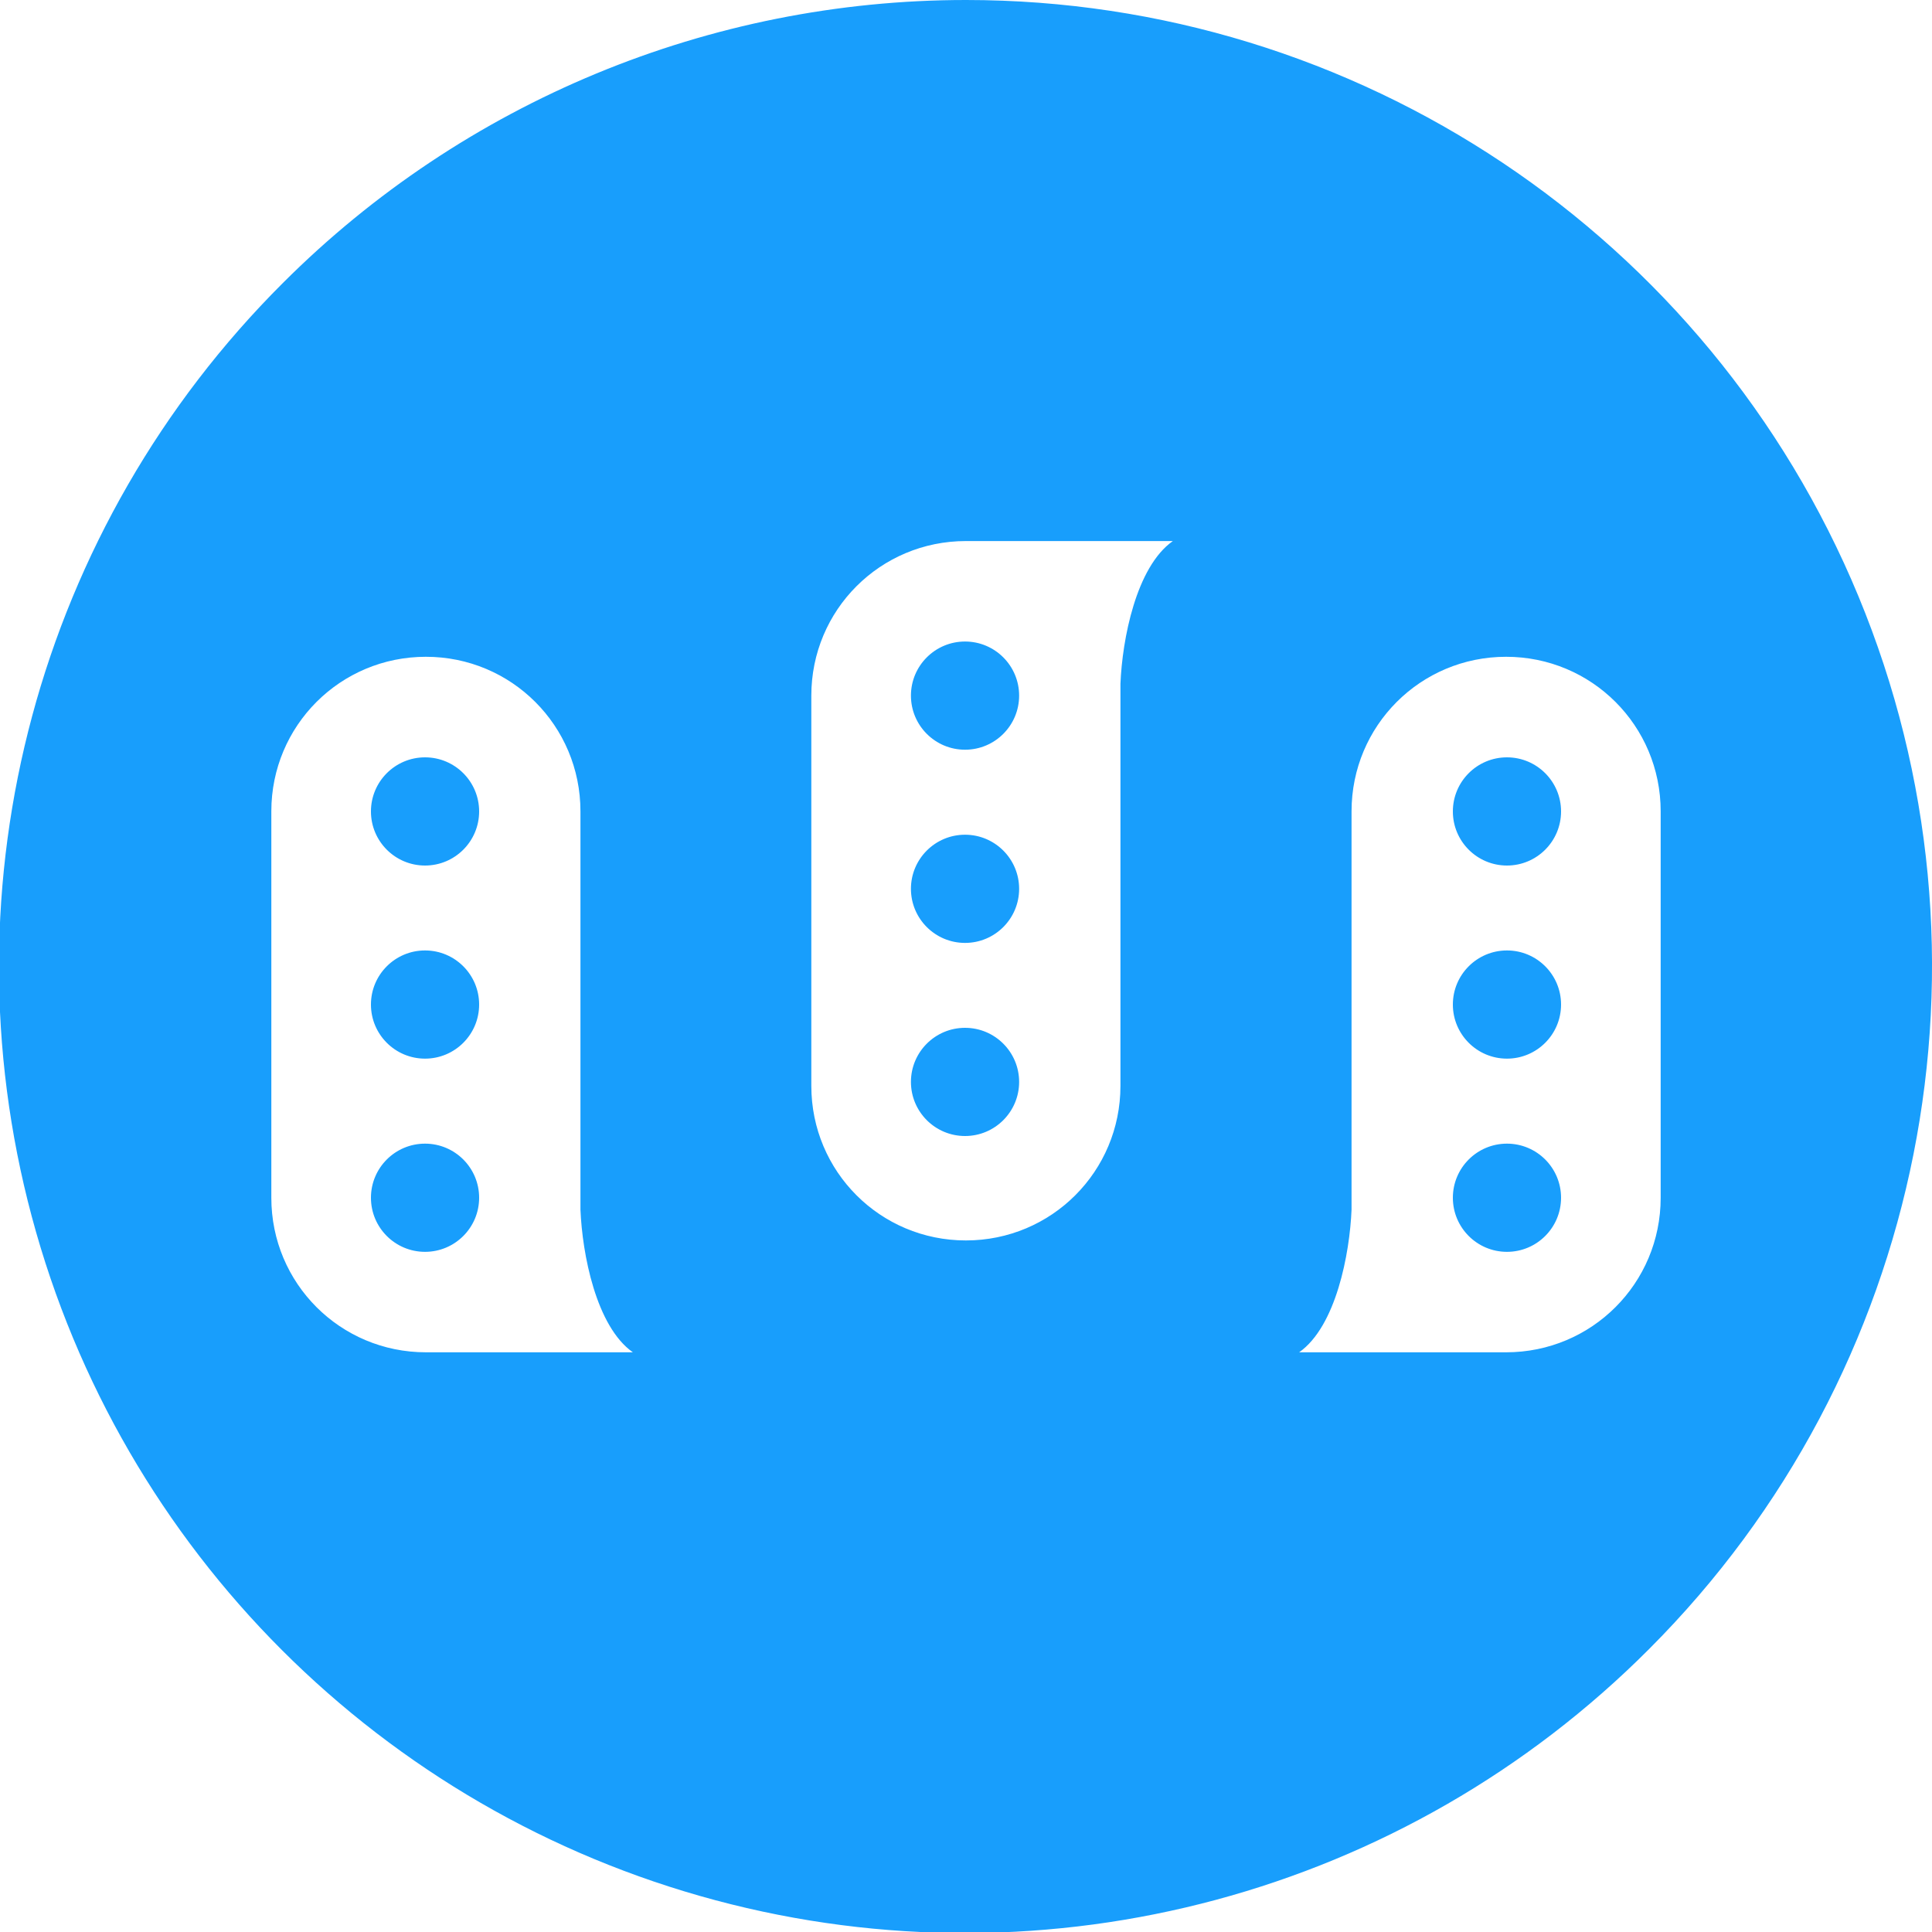
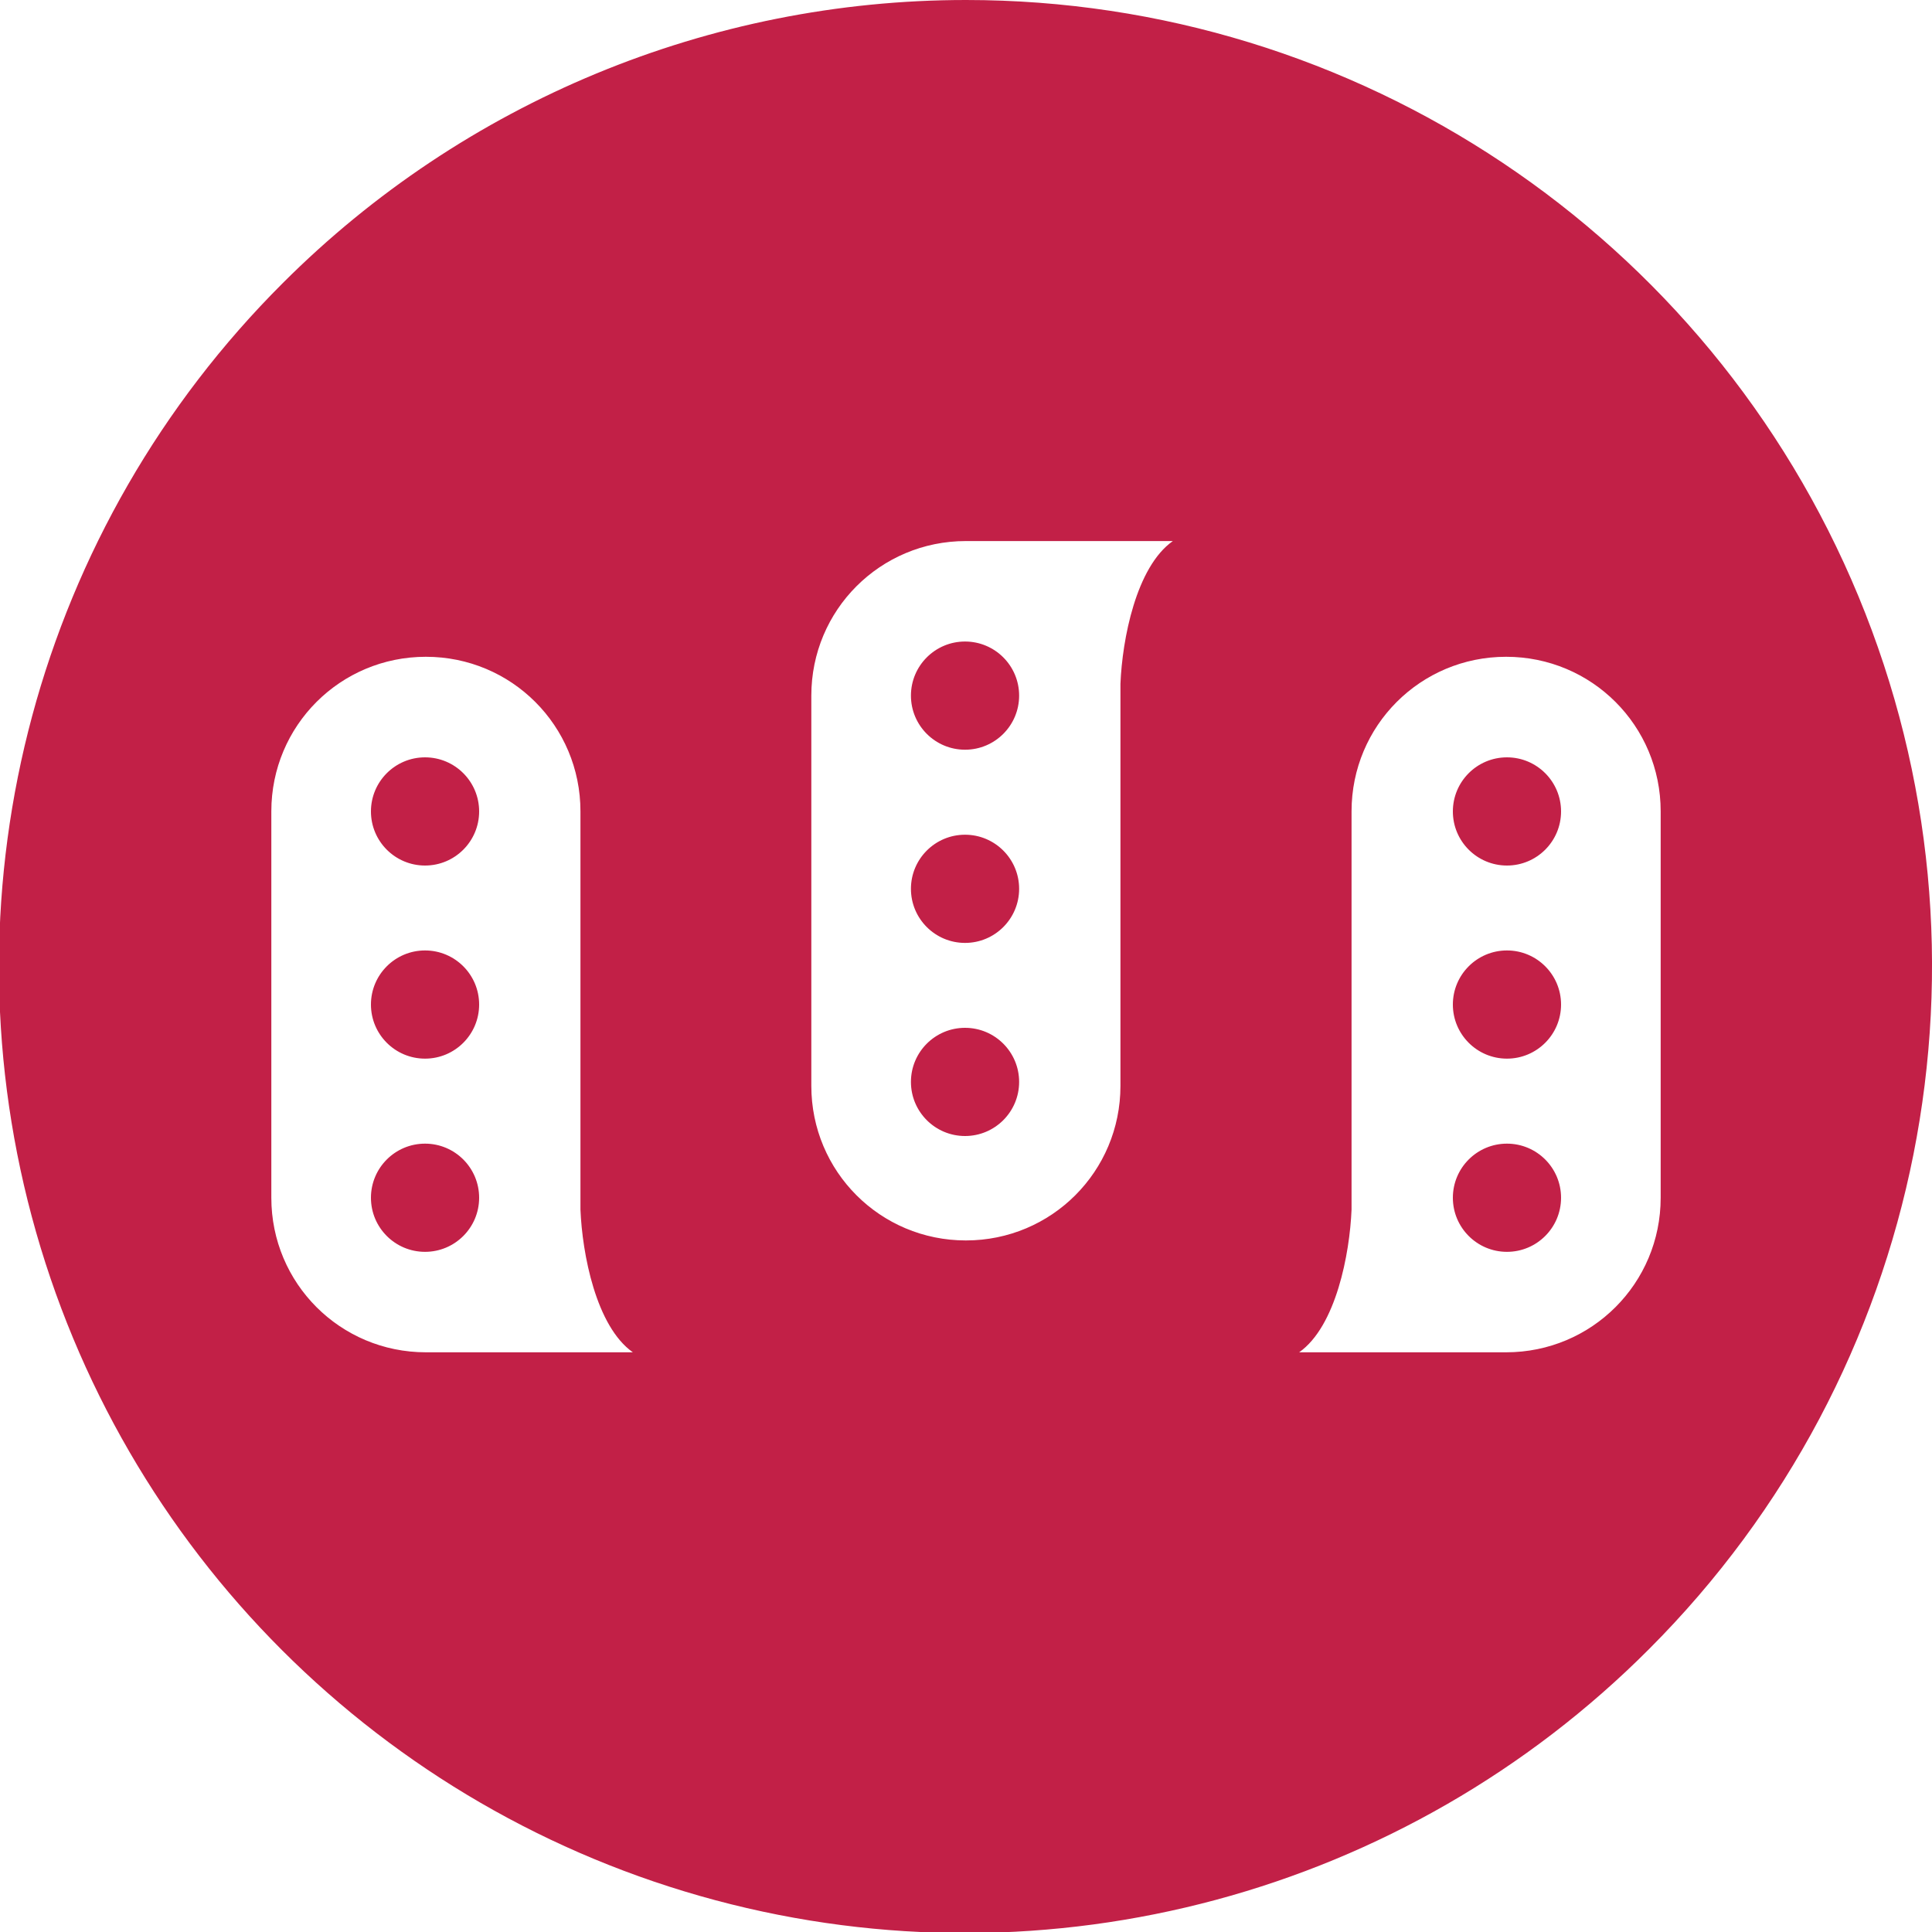
<svg xmlns="http://www.w3.org/2000/svg" viewBox="0 0 1000 1000" height="1000" width="1000">
-   <path d="M500 0a500 500 0 0 0-353.553 146.447 500 500 0 1 0 707.106 707.106A500 500 0 0 0 500 0zm-.059 280.05h107.12c-19.071 13.424-26.187 51.016-27.12 73.843V562.05c0 44.32-35.68 80-80 80s-80-35.68-80-80v-202c0-44.32 35.68-80 80-80zm-.441 52c-15.464 0-28 12.537-28 28 0 15.465 12.536 28 28 28s28-12.535 28-28c0-15.463-12.536-28-28-28zm-279.059 7.9c44.32 0 80 35.68 80 80v206.157c.933 22.827 8.049 60.42 27.12 73.842H220.44c-44.32 0-80-35.68-80-80v-200c0-44.32 35.68-80 80-80zm559.12 0c44.32 0 80 35.68 80 80v200c0 44.32-35.68 80-80 80H672.44c19.071-13.424 26.187-51.016 27.12-73.843V419.95c0-44.32 35.68-80 80-80zM220 392c-15.464 0-28 12.536-28 28s12.536 28 28 28 28-12.536 28-28-12.536-28-28-28zm560 0c-15.464 0-28 12.536-28 28s12.536 28 28 28 28-12.536 28-28-12.536-28-28-28zm-280.5 40.05c-15.464 0-28 12.537-28 28 0 15.465 12.536 28 28 28s28-12.535 28-28c0-15.463-12.536-28-28-28zM220 491.95c-15.464 0-28 12.535-28 28 0 15.463 12.536 28 28 28s28-12.537 28-28c0-15.465-12.536-28-28-28zm560 0c-15.464 0-28 12.535-28 28 0 15.463 12.536 28 28 28s28-12.537 28-28c0-15.465-12.536-28-28-28zM499.5 532c-15.464 0-28 12.536-28 28s12.536 28 28 28 28-12.536 28-28-12.536-28-28-28zM220 591.95c-15.464 0-28 12.535-28 28 0 15.463 12.536 28 28 28s28-12.537 28-28c0-15.465-12.536-28-28-28zm560 0c-15.464 0-28 12.535-28 28 0 15.463 12.536 28 28 28s28-12.537 28-28c0-15.465-12.536-28-28-28z" fill="#189efc" />
+   <path d="M500 0a500 500 0 0 0-353.553 146.447 500 500 0 1 0 707.106 707.106A500 500 0 0 0 500 0zm-.059 280.05h107.12c-19.071 13.424-26.187 51.016-27.12 73.843V562.05c0 44.32-35.68 80-80 80s-80-35.68-80-80v-202c0-44.32 35.68-80 80-80zm-.441 52c-15.464 0-28 12.537-28 28 0 15.465 12.536 28 28 28s28-12.535 28-28c0-15.463-12.536-28-28-28zm-279.059 7.9c44.32 0 80 35.68 80 80v206.157c.933 22.827 8.049 60.42 27.12 73.842H220.44c-44.32 0-80-35.68-80-80v-200c0-44.32 35.68-80 80-80zm559.12 0c44.32 0 80 35.68 80 80v200c0 44.32-35.68 80-80 80H672.44c19.071-13.424 26.187-51.016 27.12-73.843V419.95c0-44.32 35.68-80 80-80zM220 392c-15.464 0-28 12.536-28 28s12.536 28 28 28 28-12.536 28-28-12.536-28-28-28zm560 0c-15.464 0-28 12.536-28 28s12.536 28 28 28 28-12.536 28-28-12.536-28-28-28zm-280.5 40.05c-15.464 0-28 12.537-28 28 0 15.465 12.536 28 28 28s28-12.535 28-28c0-15.463-12.536-28-28-28zM220 491.95c-15.464 0-28 12.535-28 28 0 15.463 12.536 28 28 28s28-12.537 28-28c0-15.465-12.536-28-28-28zm560 0c-15.464 0-28 12.535-28 28 0 15.463 12.536 28 28 28s28-12.537 28-28c0-15.465-12.536-28-28-28zM499.5 532c-15.464 0-28 12.536-28 28s12.536 28 28 28 28-12.536 28-28-12.536-28-28-28zM220 591.95c-15.464 0-28 12.535-28 28 0 15.463 12.536 28 28 28s28-12.537 28-28c0-15.465-12.536-28-28-28zm560 0c-15.464 0-28 12.535-28 28 0 15.463 12.536 28 28 28s28-12.537 28-28c0-15.465-12.536-28-28-28z" fill="#c22047" />
</svg>
